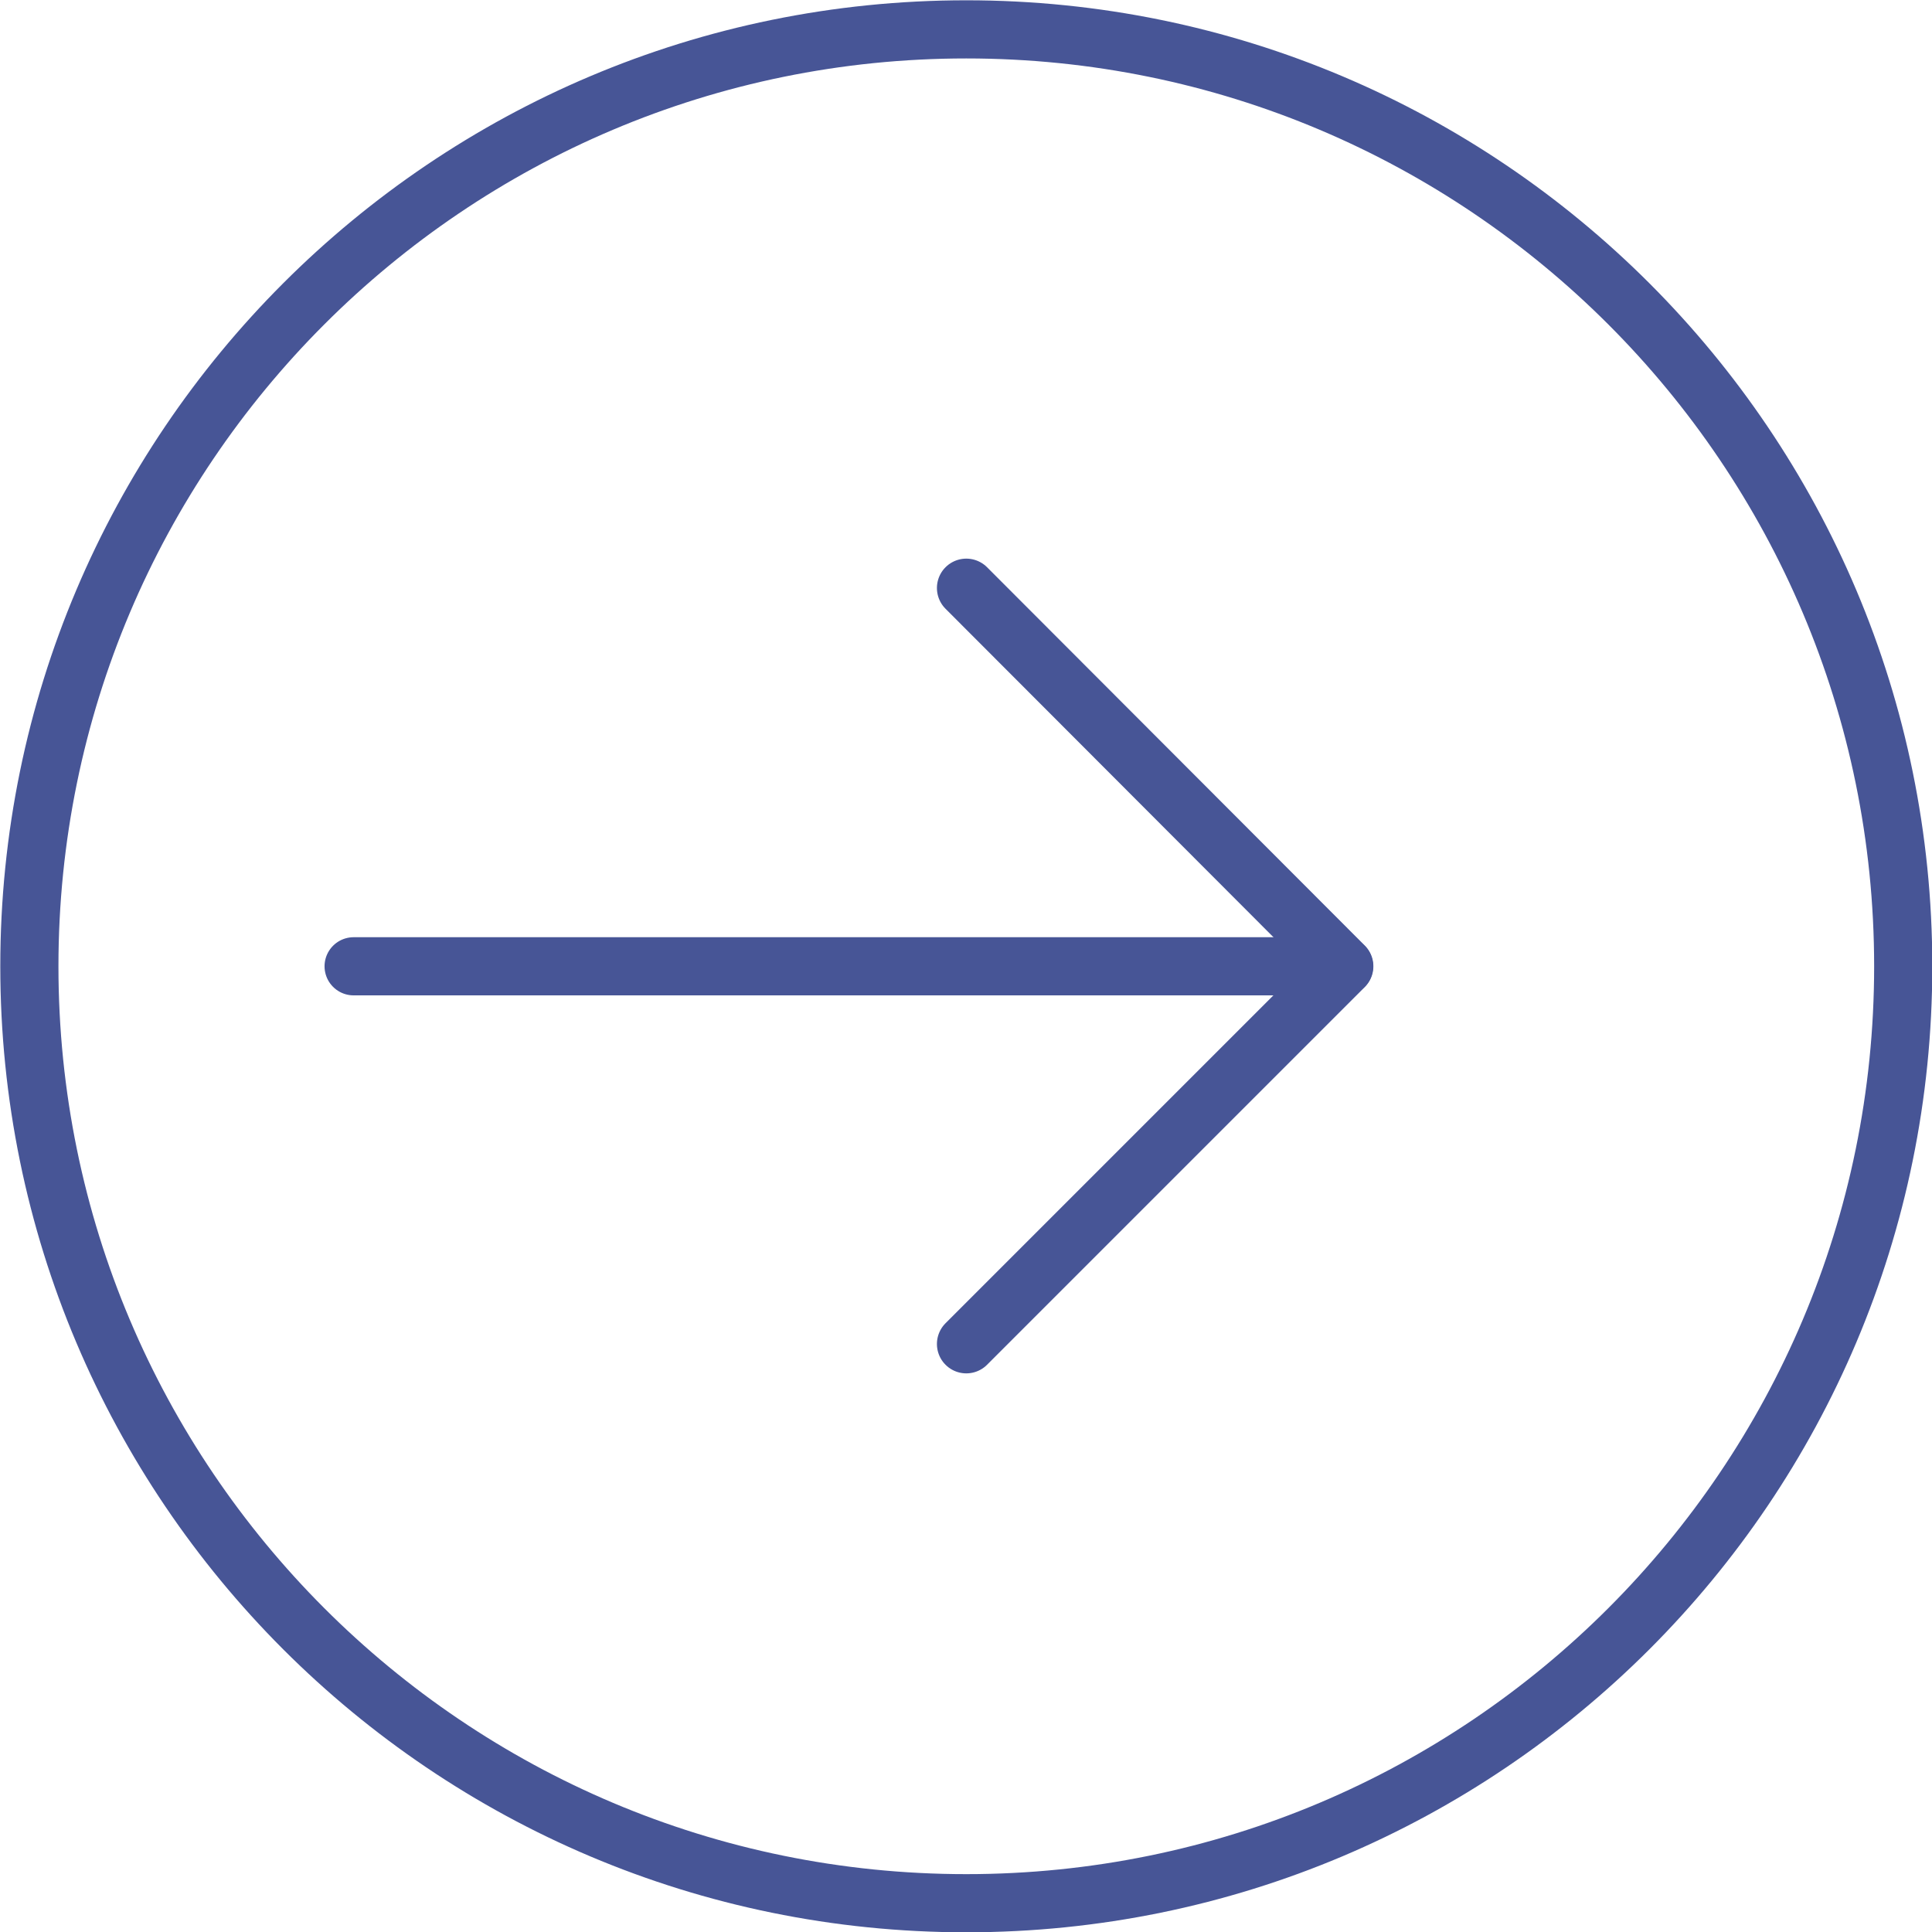
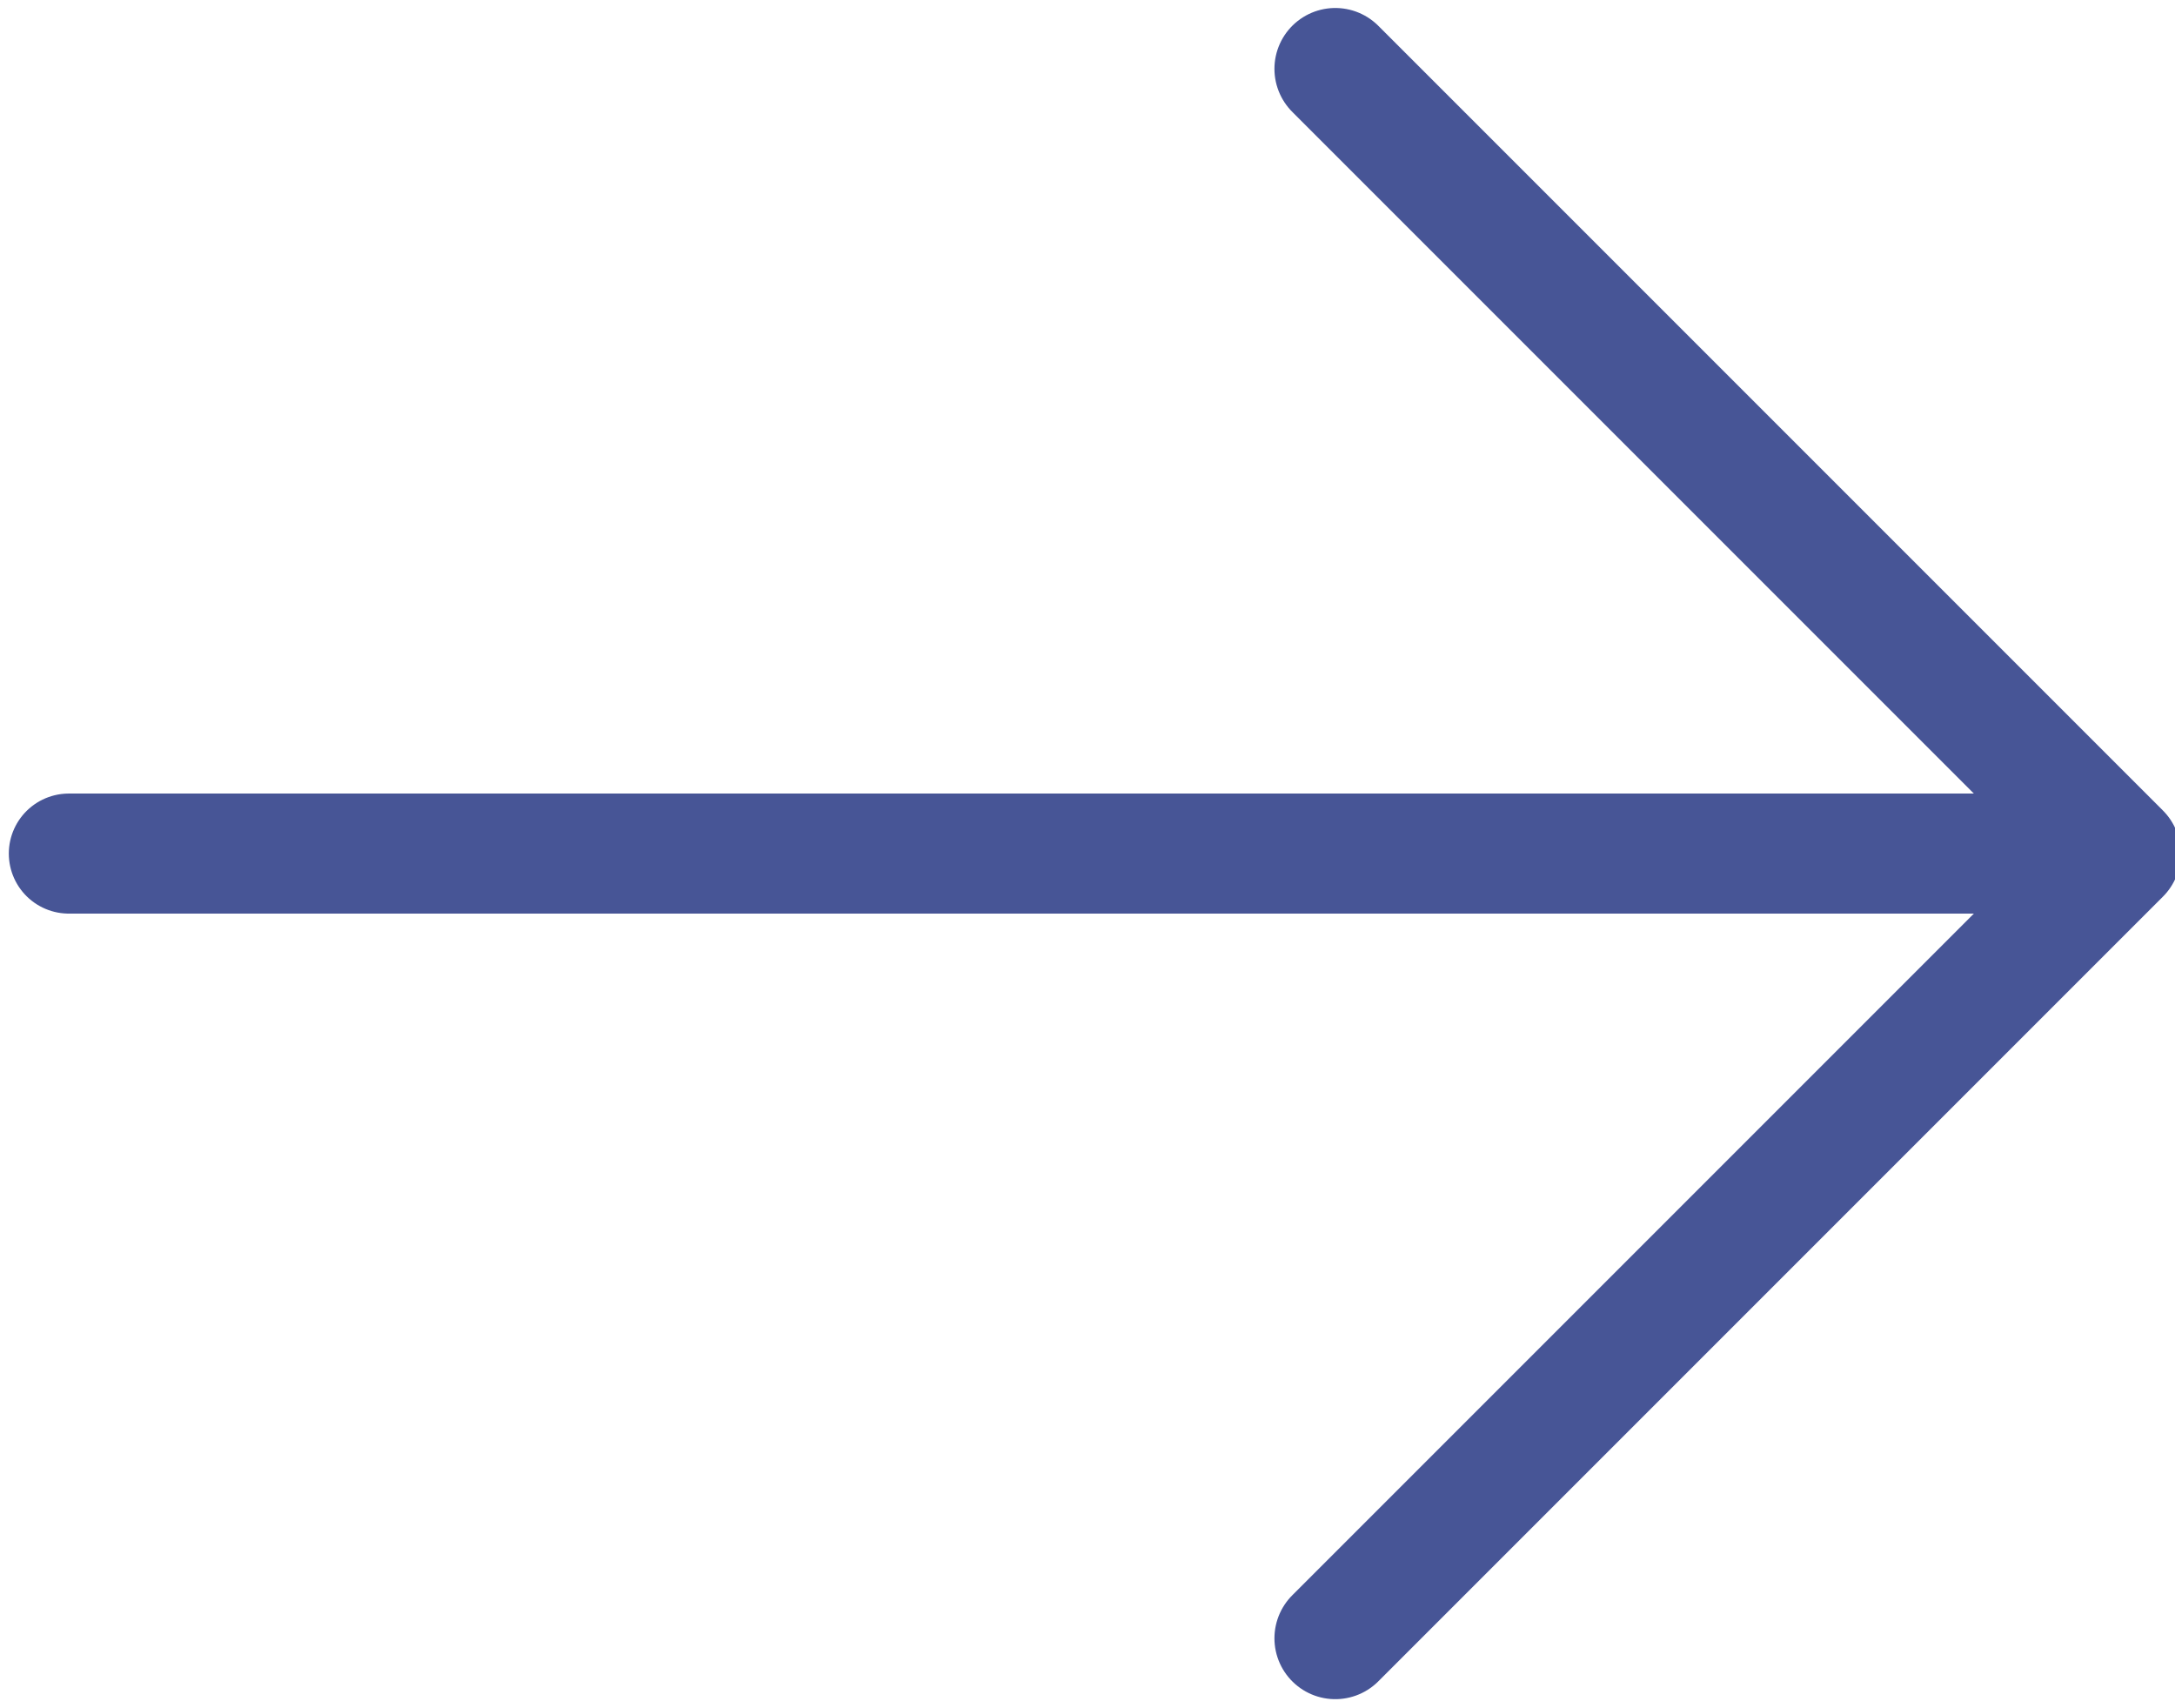
- <svg xmlns="http://www.w3.org/2000/svg" id="Layer_1" data-name="Layer 1" viewBox="0 0 32.89 32.89">
-   <defs>
-     <style>.cls-1,.cls-2{fill:none;stroke:#475596;stroke-linecap:round;stroke-linejoin:round;}.cls-1{stroke-width:0.99px;}</style>
-   </defs>
-   <line class="cls-1" x1="6.02" y1="16.45" x2="22.88" y2="16.45" />
-   <polyline class="cls-2" points="16.45 10.01 22.88 16.45 16.45 22.88" />
-   <circle class="cls-1" cx="16.45" cy="16.45" r="15.95" />
+ <svg xmlns="http://www.w3.org/2000/svg" version="1.1" id="Layer_1" x="0px" y="0px" viewBox="0 0 15.8 12.4" style="enable-background:new 0 0 15.8 12.4;" xml:space="preserve">
+   <style type="text/css">
+ 	.st0{fill:none;stroke:#475596;stroke-width:0.872;stroke-linecap:round;stroke-linejoin:round;stroke-miterlimit:10;}
+ 	.st1{fill:none;stroke:#475596;stroke-width:0.884;stroke-linecap:round;stroke-linejoin:round;stroke-miterlimit:10;}
+ </style>
+   <g>
+     <line class="st0" x1="0.5" y1="6.2" x2="15.4" y2="6.2" />
+     <polyline class="st1" points="9.7,0.5 15.4,6.2 9.7,11.9  " />
+   </g>
</svg>
